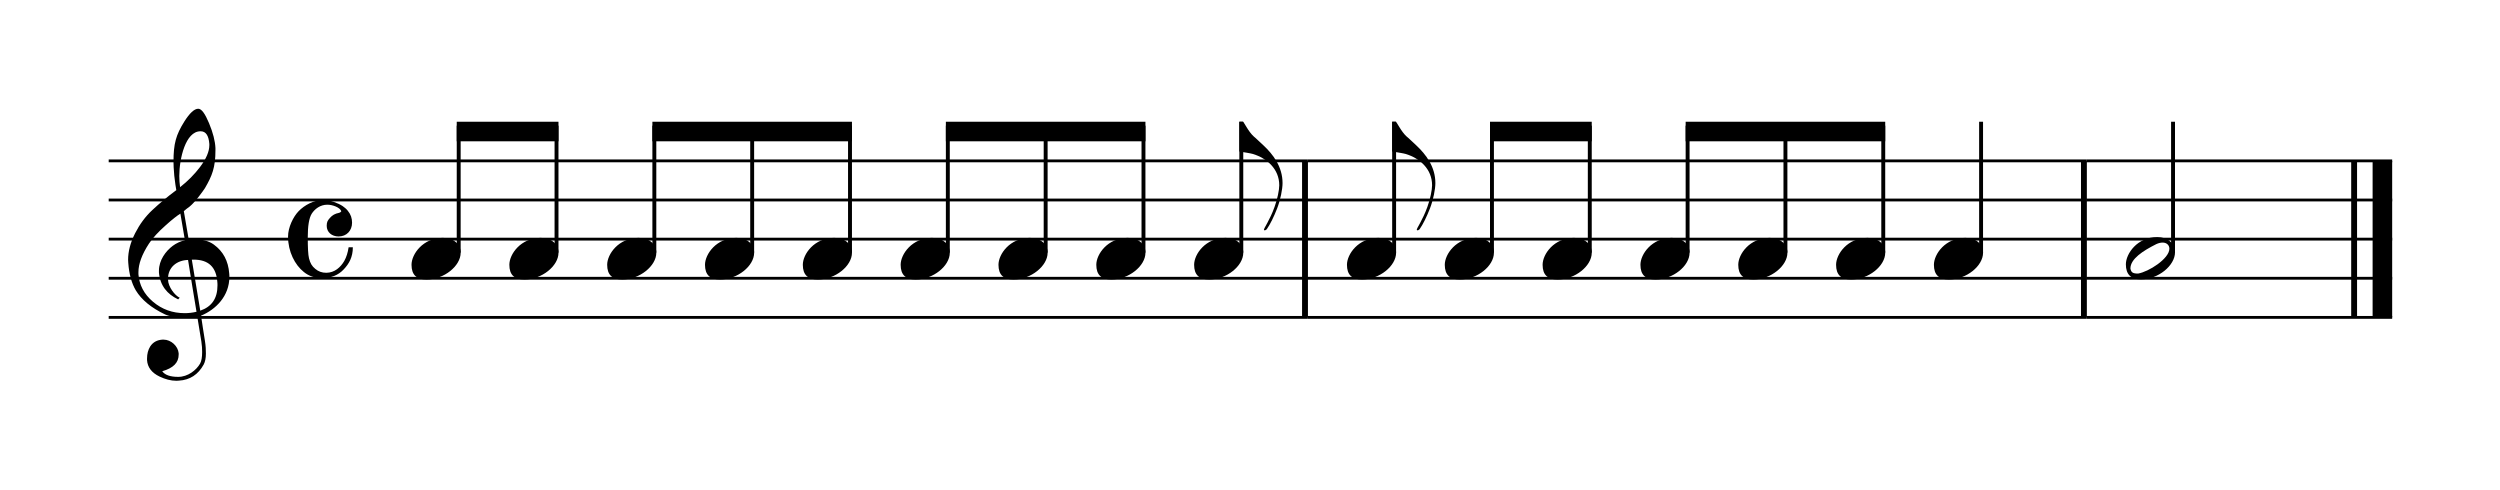
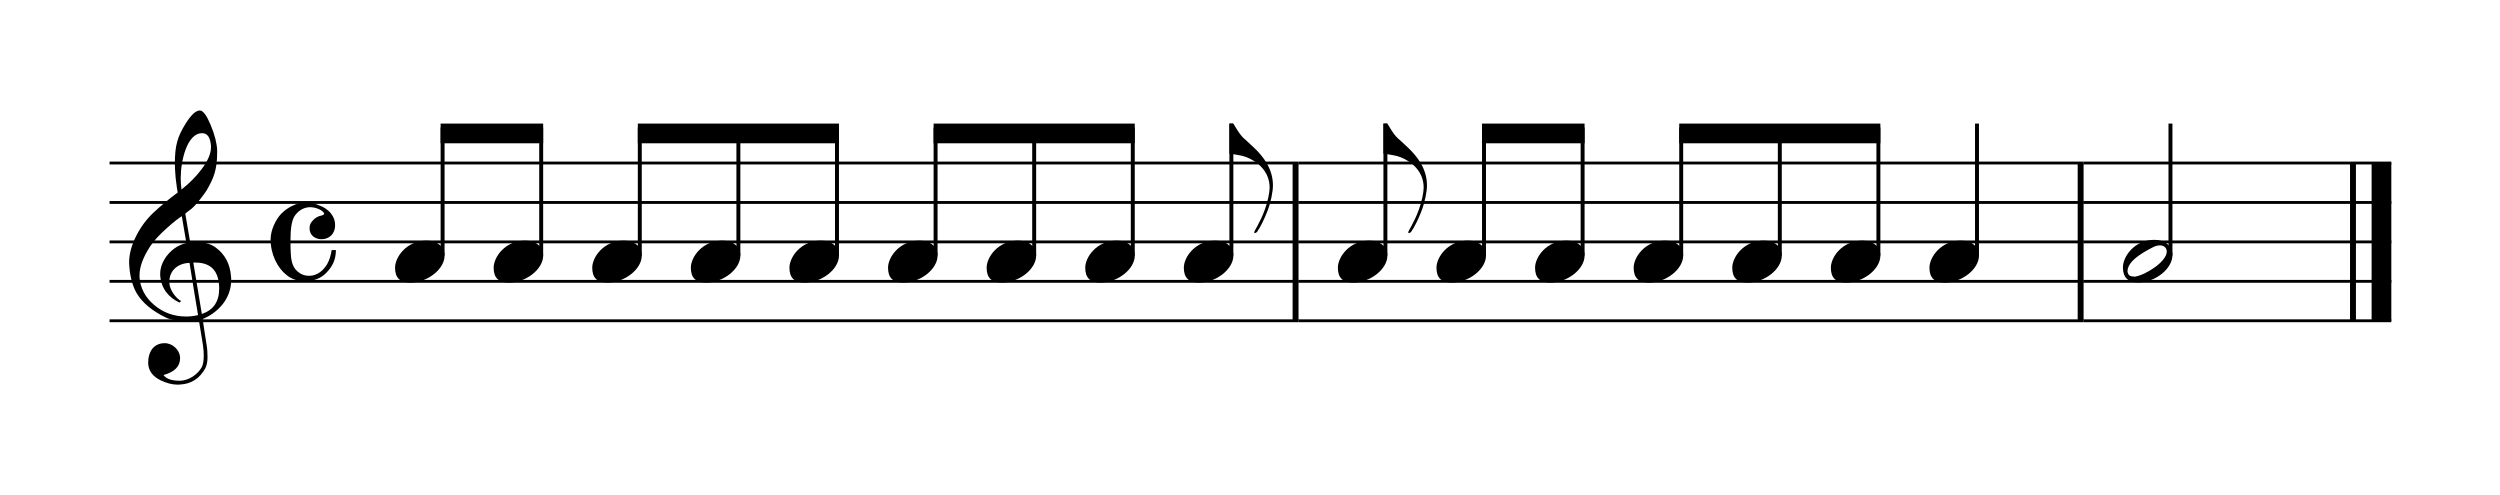
- <svg xmlns="http://www.w3.org/2000/svg" xmlns:xlink="http://www.w3.org/1999/xlink" width="575px" height="112.5px" version="1.1" overflow="visible">
+ <svg xmlns="http://www.w3.org/2000/svg" xmlns:xlink="http://www.w3.org/1999/xlink" width="571px" height="113px" version="1.1" overflow="visible">
  <defs>
    <symbol id="E050-af794j" viewBox="0 0 1000 1000" overflow="inherit">
      <path transform="scale(1,-1)" d="M441 -245c-23 -4 -48 -6 -76 -6c-59 0 -102 7 -130 20c-88 42 -150 93 -187 154c-26 44 -43 103 -48 176c0 6 -1 13 -1 19c0 54 15 111 45 170c29 57 65 106 110 148s96 85 153 127c-3 16 -8 46 -13 92c-4 43 -5 73 -5 89c0 117 16 172 69 257c34 54 64 82 89 82 c21 0 43 -30 69 -92s39 -115 41 -159v-15c0 -109 -21 -162 -67 -241c-13 -20 -63 -90 -98 -118c-13 -9 -25 -19 -37 -29l31 -181c8 1 18 2 28 2c58 0 102 -12 133 -35c59 -43 92 -104 98 -184c1 -7 1 -15 1 -22c0 -123 -87 -209 -181 -248c8 -57 17 -110 25 -162 c5 -31 6 -58 6 -80c0 -30 -5 -53 -14 -70c-35 -64 -88 -99 -158 -103c-5 0 -11 -1 -16 -1c-37 0 -72 10 -108 27c-50 24 -77 59 -80 105v11c0 29 7 55 20 76c18 28 45 42 79 44h6c49 0 93 -42 97 -87v-9c0 -51 -34 -86 -105 -106c17 -24 51 -36 102 -36c62 0 116 43 140 85 c9 16 13 41 13 74c0 20 -1 42 -5 67c-8 53 -18 106 -26 159zM461 939c-95 0 -135 -175 -135 -286c0 -24 2 -48 5 -71c50 39 92 82 127 128c40 53 60 100 60 140v8c-4 53 -22 81 -55 81h-2zM406 119l54 -326c73 25 110 78 110 161c0 7 0 15 -1 23c-7 95 -57 142 -151 142h-12 zM382 117c-72 -2 -128 -47 -128 -120v-7c2 -46 43 -99 75 -115c-3 -2 -7 -5 -10 -10c-70 33 -116 88 -123 172v11c0 68 44 126 88 159c23 17 49 29 78 36l-29 170c-21 -13 -52 -37 -92 -73c-50 -44 -86 -84 -109 -119c-45 -69 -67 -130 -67 -182v-13c5 -68 35 -127 93 -176 s125 -73 203 -73c25 0 50 3 75 9c-19 111 -36 221 -54 331z" />
    </symbol>
    <symbol id="E08A-af794j" viewBox="0 0 1000 1000" overflow="inherit">
      <path transform="scale(1,-1)" d="M340 179c-9 24 -56 41 -89 41c-46 0 -81 -28 -100 -58c-17 -28 -25 -78 -25 -150c0 -65 2 -111 8 -135c8 -31 18 -49 40 -67c20 -17 43 -25 70 -25c54 0 92 36 115 75c14 25 23 54 28 88h27c0 -63 -24 -105 -58 -141c-35 -38 -82 -56 -140 -56c-45 0 -83 13 -115 39 c-57 45 -101 130 -101 226c0 59 33 127 68 163c36 37 97 72 160 72c36 0 93 -21 121 -40c11 -8 23 -17 33 -30c19 -23 27 -48 27 -76c0 -51 -35 -88 -86 -88c-43 0 -76 27 -76 68c0 26 7 35 21 51c15 17 32 27 58 32c7 2 14 7 14 11z" />
    </symbol>
    <symbol id="E0A3-af794j" viewBox="0 0 1000 1000" overflow="inherit">
      <path transform="scale(1,-1)" d="M278 64c0 22 -17 39 -43 39c-12 0 -26 -3 -41 -10c-85 -43 -165 -94 -165 -156c5 -25 15 -32 49 -32c67 11 200 95 200 159zM0 -36c0 68 73 174 200 174c66 0 114 -39 114 -97c0 -84 -106 -173 -218 -173c-64 0 -96 32 -96 96z" />
    </symbol>
    <symbol id="E0A4-af794j" viewBox="0 0 1000 1000" overflow="inherit">
      <path transform="scale(1,-1)" d="M0 -39c0 68 73 172 200 172c66 0 114 -37 114 -95c0 -84 -106 -171 -218 -171c-64 0 -96 30 -96 94z" />
    </symbol>
    <symbol id="E240-af794j" viewBox="0 0 1000 1000" overflow="inherit">
      <path transform="scale(1,-1)" d="M179 -646c15 29 29 55 46 102c18 49 30 108 30 138c0 105 -80 173 -168 200c-18 5 -47 9 -87 16v190h22c8 0 33 -61 71 -95c4 -3 -2 3 61 -56c62 -58 122 -137 122 -241c0 -38 -13 -106 -35 -163c-20 -51 -43 -99 -66 -132c-6 -5 -10 -7 -13 -7s-5 2 -5 5l4 10 c1 3 14 25 18 33z" />
    </symbol>
  </defs>
  <style type="text/css">g.page-margin{font-family:Times;} g.ending, g.fing, g.reh, g.tempo{font-weight:bold;} g.dir, g.dynam, g.mNum{font-style:italic;} g.label{font-weight:normal;}</style>
-   <svg class="definition-scale" color="black" viewBox="0 0 11500 2250">
+   <svg class="definition-scale" color="black" viewBox="0 0 11410 2250">
    <g class="page-margin" transform="translate(500, 500)">
      <g id="mtmdeed" class="mdiv pageMilestone" />
      <g id="saj27" class="score pageMilestone" />
      <g id="s57lm6x" class="system">
        <g id="ss6kuiu" class="section systemMilestone" />
        <g id="abcLine06" class="pb" />
        <g id="m1upgee6" class="measure">
          <g id="s1d6chli" class="staff">
-             <path d="M0 240 L5516 240" stroke="currentColor" stroke-width="13" />
-             <path d="M0 420 L5516 420" stroke="currentColor" stroke-width="13" />
-             <path d="M0 600 L5516 600" stroke="currentColor" stroke-width="13" />
-             <path d="M0 780 L5516 780" stroke="currentColor" stroke-width="13" />
-             <path d="M0 960 L5516 960" stroke="currentColor" stroke-width="13" />
+             <path d="M0 240 L5426 240" stroke="currentColor" stroke-width="13" />
+             <path d="M0 420 L5426 420" stroke="currentColor" stroke-width="13" />
+             <path d="M0 600 L5426 600" stroke="currentColor" stroke-width="13" />
+             <path d="M0 780 L5426 780" stroke="currentColor" stroke-width="13" />
+             <path d="M0 960 L5426 960" stroke="currentColor" stroke-width="13" />
            <g id="c1jwbnbw" class="clef">
              <use xlink:href="#E050-af794j" x="90" y="780" height="720px" width="720px" />
            </g>
+             <g id="k1vfy8h3" class="keySig" />
            <g id="m4jts9u" class="meterSig">
-               <use xlink:href="#E08A-af794j" x="825" y="600" height="720px" width="720px" />
+               <use xlink:href="#E08A-af794j" x="735" y="600" height="720px" width="720px" />
            </g>
            <g id="l129tcc2" class="layer">
              <g id="b1co6lqq" class="beam">
-                 <polygon points="1601,60 2069,60 2069,150 1601,150" />
+                 <polygon points="1511,60 1979,60 1979,150 1511,150" />
                <g id="ntrxe66" class="note">
                  <g class="notehead">
-                     <use xlink:href="#E0A4-af794j" x="1393" y="690" height="720px" width="720px" />
+                     <use xlink:href="#E0A4-af794j" x="1303" y="690" height="720px" width="720px" />
                  </g>
                  <g id="s1s60ozi" class="stem">
-                     <rect x="1601" y="78" height="584" width="18" />
+                     <rect x="1511" y="78" height="584" width="18" />
                  </g>
                </g>
                <g id="nm92q1x" class="note">
                  <g class="notehead">
-                     <use xlink:href="#E0A4-af794j" x="1843" y="690" height="720px" width="720px" />
+                     <use xlink:href="#E0A4-af794j" x="1753" y="690" height="720px" width="720px" />
                  </g>
                  <g id="skfvgnr" class="stem">
-                     <rect x="2051" y="78" height="584" width="18" />
+                     <rect x="1961" y="78" height="584" width="18" />
                  </g>
                </g>
              </g>
              <g id="b1y16zh" class="beam">
-                 <polygon points="2501,60 3419,60 3419,150 2501,150" />
+                 <polygon points="2411,60 3329,60 3329,150 2411,150" />
                <g id="neit2ff" class="note">
                  <g class="notehead">
-                     <use xlink:href="#E0A4-af794j" x="2293" y="690" height="720px" width="720px" />
+                     <use xlink:href="#E0A4-af794j" x="2203" y="690" height="720px" width="720px" />
                  </g>
                  <g id="s8hjtkt" class="stem">
-                     <rect x="2501" y="78" height="584" width="18" />
+                     <rect x="2411" y="78" height="584" width="18" />
                  </g>
                </g>
                <g id="n1qdg0yy" class="note">
                  <g class="notehead">
-                     <use xlink:href="#E0A4-af794j" x="2743" y="690" height="720px" width="720px" />
+                     <use xlink:href="#E0A4-af794j" x="2653" y="690" height="720px" width="720px" />
                  </g>
                  <g id="s98hx0k" class="stem">
-                     <rect x="2951" y="78" height="584" width="18" />
+                     <rect x="2861" y="78" height="584" width="18" />
                  </g>
                </g>
                <g id="ngb1z18" class="note">
                  <g class="notehead">
-                     <use xlink:href="#E0A4-af794j" x="3193" y="690" height="720px" width="720px" />
+                     <use xlink:href="#E0A4-af794j" x="3103" y="690" height="720px" width="720px" />
                  </g>
                  <g id="s119yyl7" class="stem">
-                     <rect x="3401" y="78" height="584" width="18" />
+                     <rect x="3311" y="78" height="584" width="18" />
                  </g>
                </g>
              </g>
              <g id="b13oms4p" class="beam">
-                 <polygon points="3851,60 4769,60 4769,150 3851,150" />
+                 <polygon points="3761,60 4679,60 4679,150 3761,150" />
                <g id="n1sx3qkk" class="note">
                  <g class="notehead">
-                     <use xlink:href="#E0A4-af794j" x="3643" y="690" height="720px" width="720px" />
+                     <use xlink:href="#E0A4-af794j" x="3553" y="690" height="720px" width="720px" />
                  </g>
                  <g id="s1diug5" class="stem">
-                     <rect x="3851" y="78" height="584" width="18" />
+                     <rect x="3761" y="78" height="584" width="18" />
                  </g>
                </g>
                <g id="ntn3fmf" class="note">
                  <g class="notehead">
-                     <use xlink:href="#E0A4-af794j" x="4093" y="690" height="720px" width="720px" />
+                     <use xlink:href="#E0A4-af794j" x="4003" y="690" height="720px" width="720px" />
                  </g>
                  <g id="s5xu055" class="stem">
-                     <rect x="4301" y="78" height="584" width="18" />
+                     <rect x="4211" y="78" height="584" width="18" />
                  </g>
                </g>
                <g id="nwh4gyf" class="note">
                  <g class="notehead">
-                     <use xlink:href="#E0A4-af794j" x="4543" y="690" height="720px" width="720px" />
+                     <use xlink:href="#E0A4-af794j" x="4453" y="690" height="720px" width="720px" />
                  </g>
                  <g id="s1c7ux5f" class="stem">
-                     <rect x="4751" y="78" height="584" width="18" />
+                     <rect x="4661" y="78" height="584" width="18" />
                  </g>
                </g>
              </g>
              <g id="n9yzgtz" class="note">
                <g class="notehead">
-                   <use xlink:href="#E0A4-af794j" x="4993" y="690" height="720px" width="720px" />
+                   <use xlink:href="#E0A4-af794j" x="4903" y="690" height="720px" width="720px" />
                </g>
                <g id="s1t4imxy" class="stem">
-                   <rect x="5201" y="60" height="602" width="18" />
+                   <rect x="5111" y="60" height="602" width="18" />
                  <g id="ff15nd4" class="flag">
-                     <use xlink:href="#E240-af794j" x="5201" y="60" height="720px" width="720px" />
+                     <use xlink:href="#E240-af794j" x="5111" y="60" height="720px" width="720px" />
                  </g>
                </g>
              </g>
            </g>
          </g>
          <g id="b6lavjx" class="barLine">
-             <path d="M5503 240 L5503 960" stroke="currentColor" stroke-width="27" />
+             <path d="M5413 240 L5413 960" stroke="currentColor" stroke-width="27" />
          </g>
        </g>
        <g id="m164j9s7" class="measure">
          <g id="smet4hd" class="staff">
-             <path d="M5516 240 L9099 240" stroke="currentColor" stroke-width="13" />
-             <path d="M5516 420 L9099 420" stroke="currentColor" stroke-width="13" />
-             <path d="M5516 600 L9099 600" stroke="currentColor" stroke-width="13" />
-             <path d="M5516 780 L9099 780" stroke="currentColor" stroke-width="13" />
-             <path d="M5516 960 L9099 960" stroke="currentColor" stroke-width="13" />
+             <path d="M5426 240 L9009 240" stroke="currentColor" stroke-width="13" />
+             <path d="M5426 420 L9009 420" stroke="currentColor" stroke-width="13" />
+             <path d="M5426 600 L9009 600" stroke="currentColor" stroke-width="13" />
+             <path d="M5426 780 L9009 780" stroke="currentColor" stroke-width="13" />
+             <path d="M5426 960 L9009 960" stroke="currentColor" stroke-width="13" />
            <g id="l10sz2ux" class="layer">
              <g id="n1q90xdt" class="note">
                <g class="notehead">
-                   <use xlink:href="#E0A4-af794j" x="5696" y="690" height="720px" width="720px" />
+                   <use xlink:href="#E0A4-af794j" x="5606" y="690" height="720px" width="720px" />
                </g>
                <g id="s1so4aao" class="stem">
-                   <rect x="5904" y="60" height="602" width="18" />
+                   <rect x="5814" y="60" height="602" width="18" />
                  <g id="fiv16ea" class="flag">
-                     <use xlink:href="#E240-af794j" x="5904" y="60" height="720px" width="720px" />
+                     <use xlink:href="#E240-af794j" x="5814" y="60" height="720px" width="720px" />
                  </g>
                </g>
              </g>
              <g id="b61gu14" class="beam">
-                 <polygon points="6354,60 6822,60 6822,150 6354,150" />
+                 <polygon points="6264,60 6732,60 6732,150 6264,150" />
                <g id="n1pfycn4" class="note">
                  <g class="notehead">
-                     <use xlink:href="#E0A4-af794j" x="6146" y="690" height="720px" width="720px" />
+                     <use xlink:href="#E0A4-af794j" x="6056" y="690" height="720px" width="720px" />
                  </g>
                  <g id="sl8ebre" class="stem">
-                     <rect x="6354" y="78" height="584" width="18" />
+                     <rect x="6264" y="78" height="584" width="18" />
                  </g>
                </g>
                <g id="n1mw7zrl" class="note">
                  <g class="notehead">
-                     <use xlink:href="#E0A4-af794j" x="6596" y="690" height="720px" width="720px" />
+                     <use xlink:href="#E0A4-af794j" x="6506" y="690" height="720px" width="720px" />
                  </g>
                  <g id="syx0aaf" class="stem">
-                     <rect x="6804" y="78" height="584" width="18" />
+                     <rect x="6714" y="78" height="584" width="18" />
                  </g>
                </g>
              </g>
              <g id="b1qdic1l" class="beam">
-                 <polygon points="7254,60 8172,60 8172,150 7254,150" />
+                 <polygon points="7164,60 8082,60 8082,150 7164,150" />
                <g id="n1mxe0go" class="note">
                  <g class="notehead">
-                     <use xlink:href="#E0A4-af794j" x="7046" y="690" height="720px" width="720px" />
+                     <use xlink:href="#E0A4-af794j" x="6956" y="690" height="720px" width="720px" />
                  </g>
                  <g id="s15ick27" class="stem">
-                     <rect x="7254" y="78" height="584" width="18" />
+                     <rect x="7164" y="78" height="584" width="18" />
                  </g>
                </g>
                <g id="nje7wj7" class="note">
                  <g class="notehead">
-                     <use xlink:href="#E0A4-af794j" x="7496" y="690" height="720px" width="720px" />
+                     <use xlink:href="#E0A4-af794j" x="7406" y="690" height="720px" width="720px" />
                  </g>
                  <g id="s3sgcfj" class="stem">
-                     <rect x="7704" y="78" height="584" width="18" />
+                     <rect x="7614" y="78" height="584" width="18" />
                  </g>
                </g>
                <g id="n47hp0q" class="note">
                  <g class="notehead">
-                     <use xlink:href="#E0A4-af794j" x="7946" y="690" height="720px" width="720px" />
+                     <use xlink:href="#E0A4-af794j" x="7856" y="690" height="720px" width="720px" />
                  </g>
                  <g id="s1473mmv" class="stem">
-                     <rect x="8154" y="78" height="584" width="18" />
+                     <rect x="8064" y="78" height="584" width="18" />
                  </g>
                </g>
              </g>
              <g id="n1bmm5zc" class="note">
                <g class="notehead">
-                   <use xlink:href="#E0A4-af794j" x="8396" y="690" height="720px" width="720px" />
+                   <use xlink:href="#E0A4-af794j" x="8306" y="690" height="720px" width="720px" />
                </g>
                <g id="s14s302h" class="stem">
-                   <rect x="8604" y="60" height="602" width="18" />
+                   <rect x="8514" y="60" height="602" width="18" />
                </g>
              </g>
            </g>
          </g>
          <g id="bkkm5ug" class="barLine">
-             <path d="M9086 240 L9086 960" stroke="currentColor" stroke-width="27" />
+             <path d="M8996 240 L8996 960" stroke="currentColor" stroke-width="27" />
          </g>
        </g>
        <g id="m1jn0u8q" class="measure">
          <g id="s1h556f8" class="staff">
-             <path d="M9099 240 L10504 240" stroke="currentColor" stroke-width="13" />
-             <path d="M9099 420 L10504 420" stroke="currentColor" stroke-width="13" />
-             <path d="M9099 600 L10504 600" stroke="currentColor" stroke-width="13" />
-             <path d="M9099 780 L10504 780" stroke="currentColor" stroke-width="13" />
-             <path d="M9099 960 L10504 960" stroke="currentColor" stroke-width="13" />
+             <path d="M9009 240 L10414 240" stroke="currentColor" stroke-width="13" />
+             <path d="M9009 420 L10414 420" stroke="currentColor" stroke-width="13" />
+             <path d="M9009 600 L10414 600" stroke="currentColor" stroke-width="13" />
+             <path d="M9009 780 L10414 780" stroke="currentColor" stroke-width="13" />
+             <path d="M9009 960 L10414 960" stroke="currentColor" stroke-width="13" />
            <g id="la3f0ob" class="layer">
              <g id="n1crgkek" class="note">
                <g class="notehead">
-                   <use xlink:href="#E0A3-af794j" x="9279" y="690" height="720px" width="720px" />
+                   <use xlink:href="#E0A3-af794j" x="9189" y="690" height="720px" width="720px" />
                </g>
                <g id="s17lwqmf" class="stem">
-                   <rect x="9487" y="60" height="602" width="18" />
+                   <rect x="9397" y="60" height="602" width="18" />
                </g>
              </g>
            </g>
          </g>
          <g id="b1axbio0" class="barLine">
-             <path d="M10329 240 L10329 960" stroke="currentColor" stroke-width="27" />
-             <path d="M10459 240 L10459 960" stroke="currentColor" stroke-width="90" />
+             <path d="M10239 240 L10239 960" stroke="currentColor" stroke-width="27" />
+             <path d="M10369 240 L10369 960" stroke="currentColor" stroke-width="90" />
          </g>
        </g>
        <g id="abcLine07" class="sb" />
        <g id="s1sjdpu1" class="systemMilestoneEnd ss6kuiu" />
      </g>
      <g id="p6tx8lf" class="pageMilestoneEnd saj27" />
      <g id="pkusyjr" class="pageMilestoneEnd mtmdeed" />
    </g>
  </svg>
</svg>
